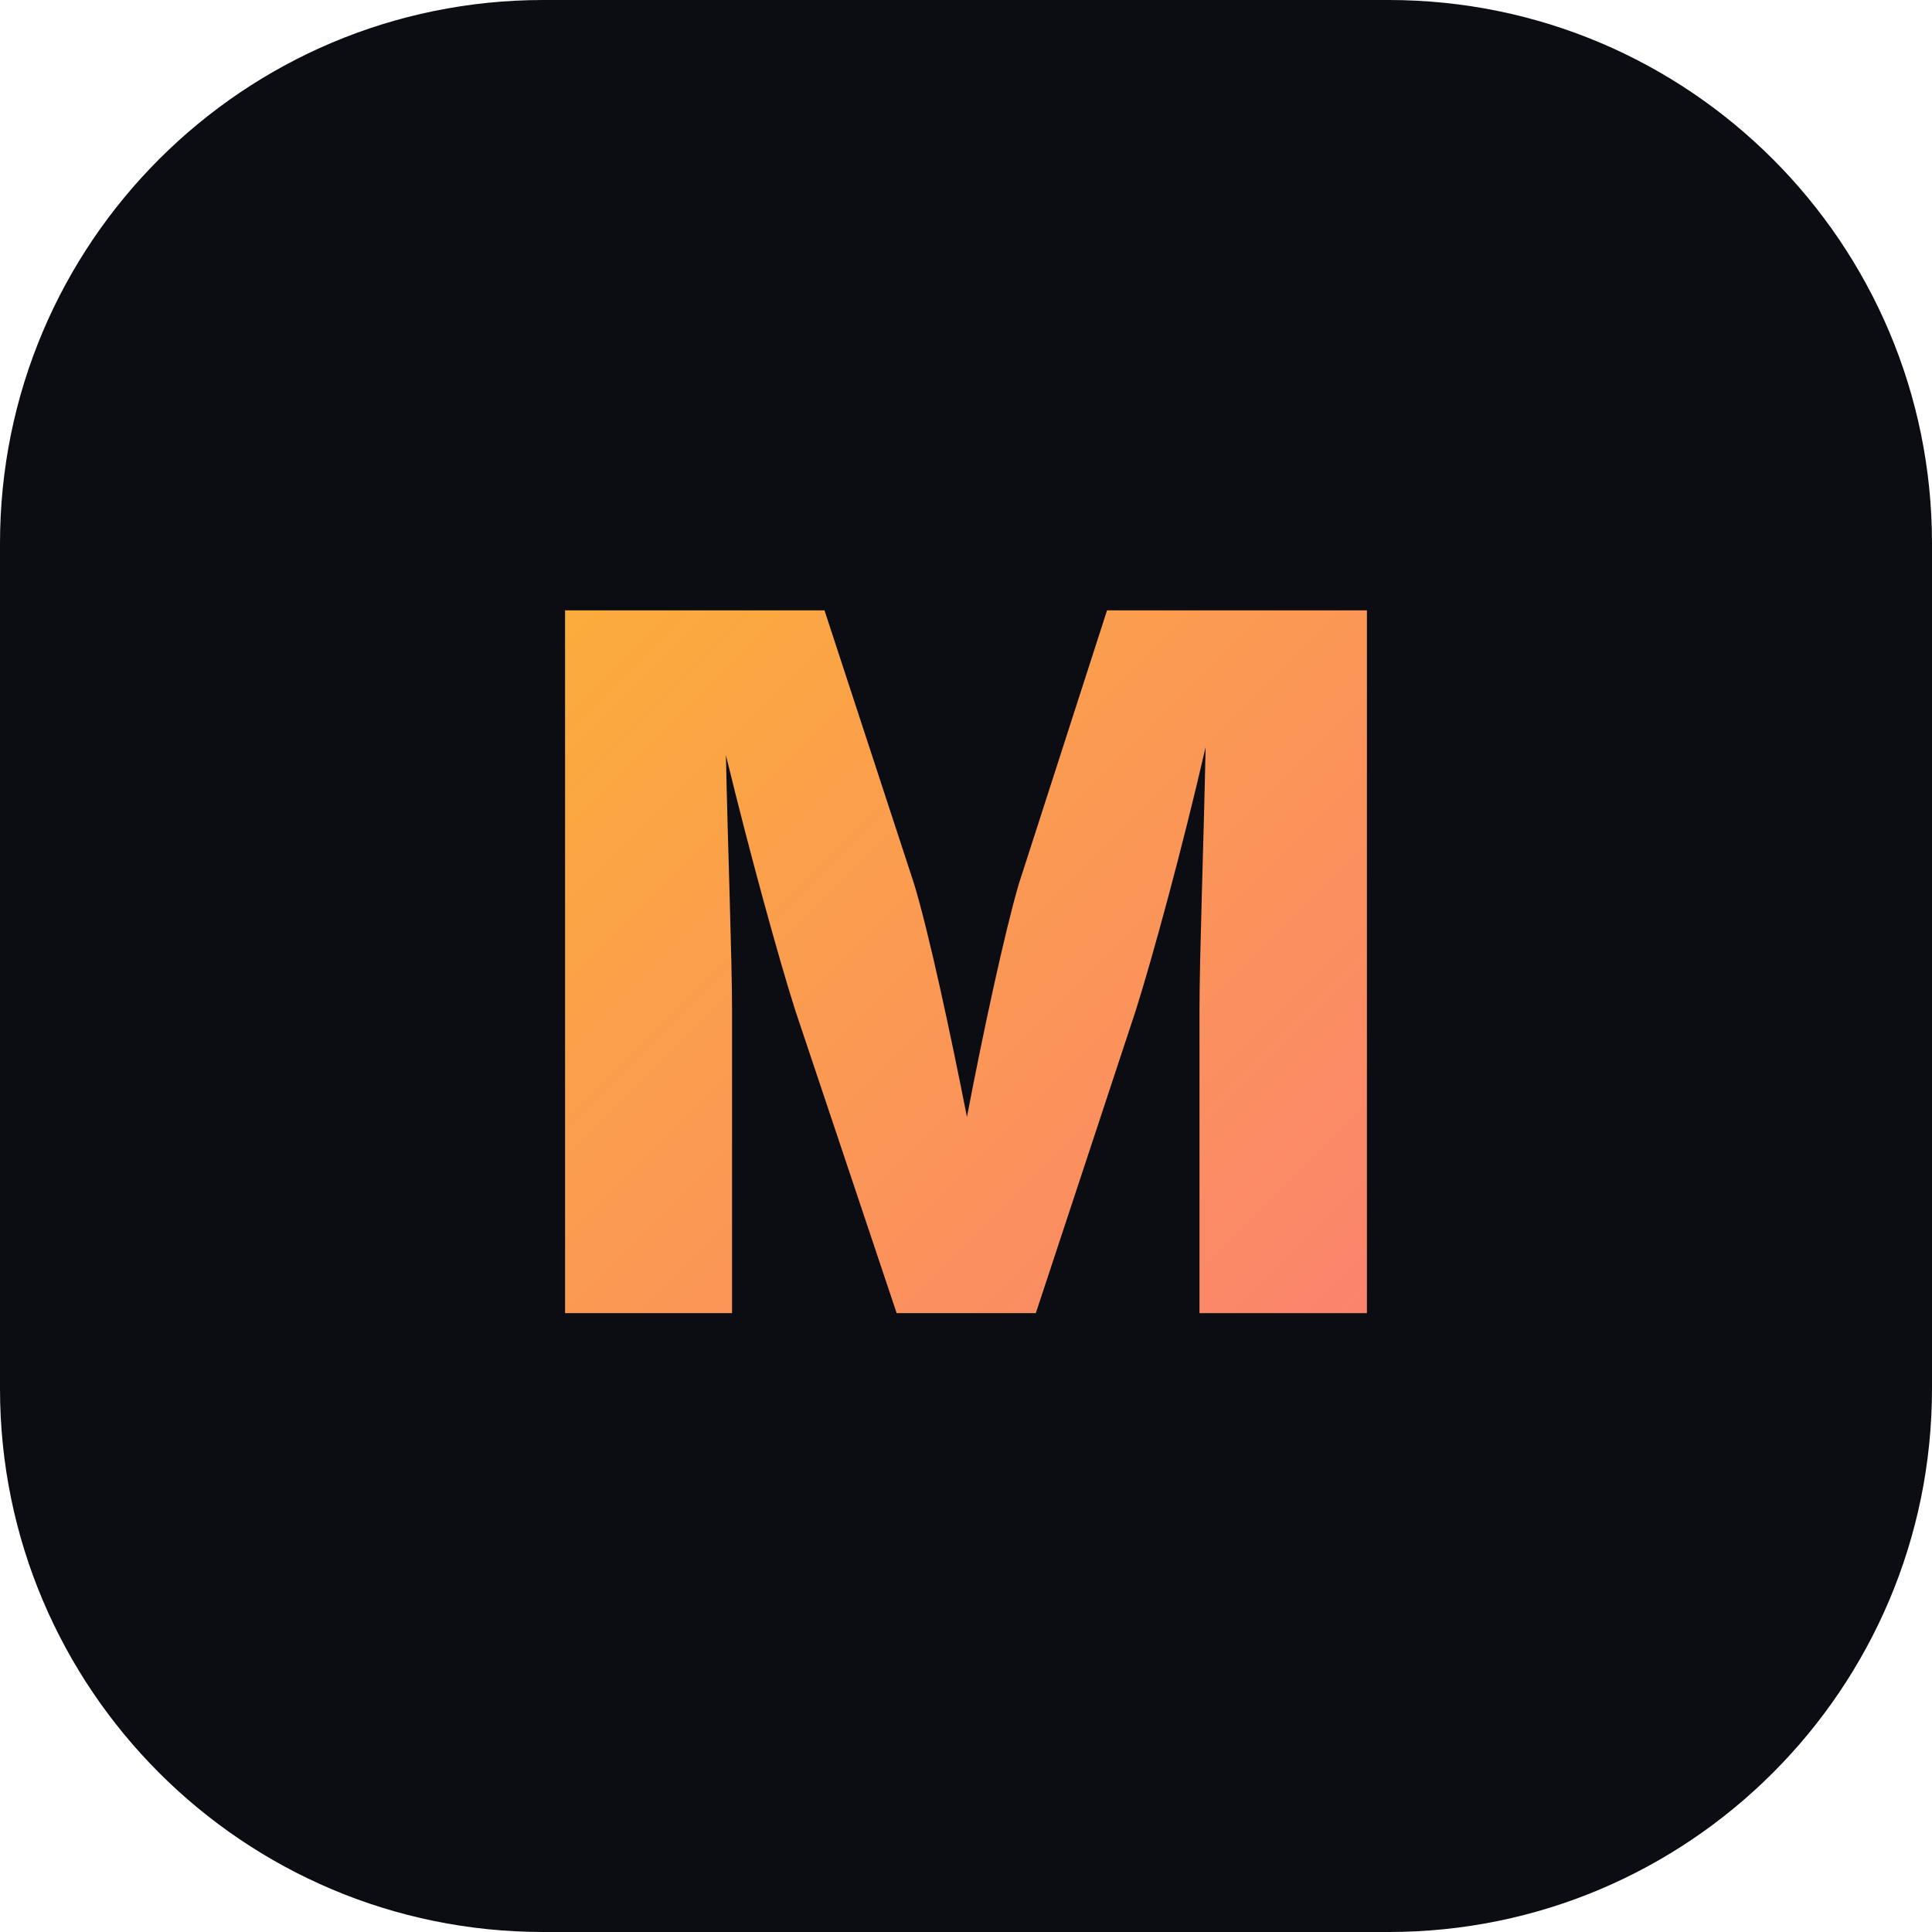
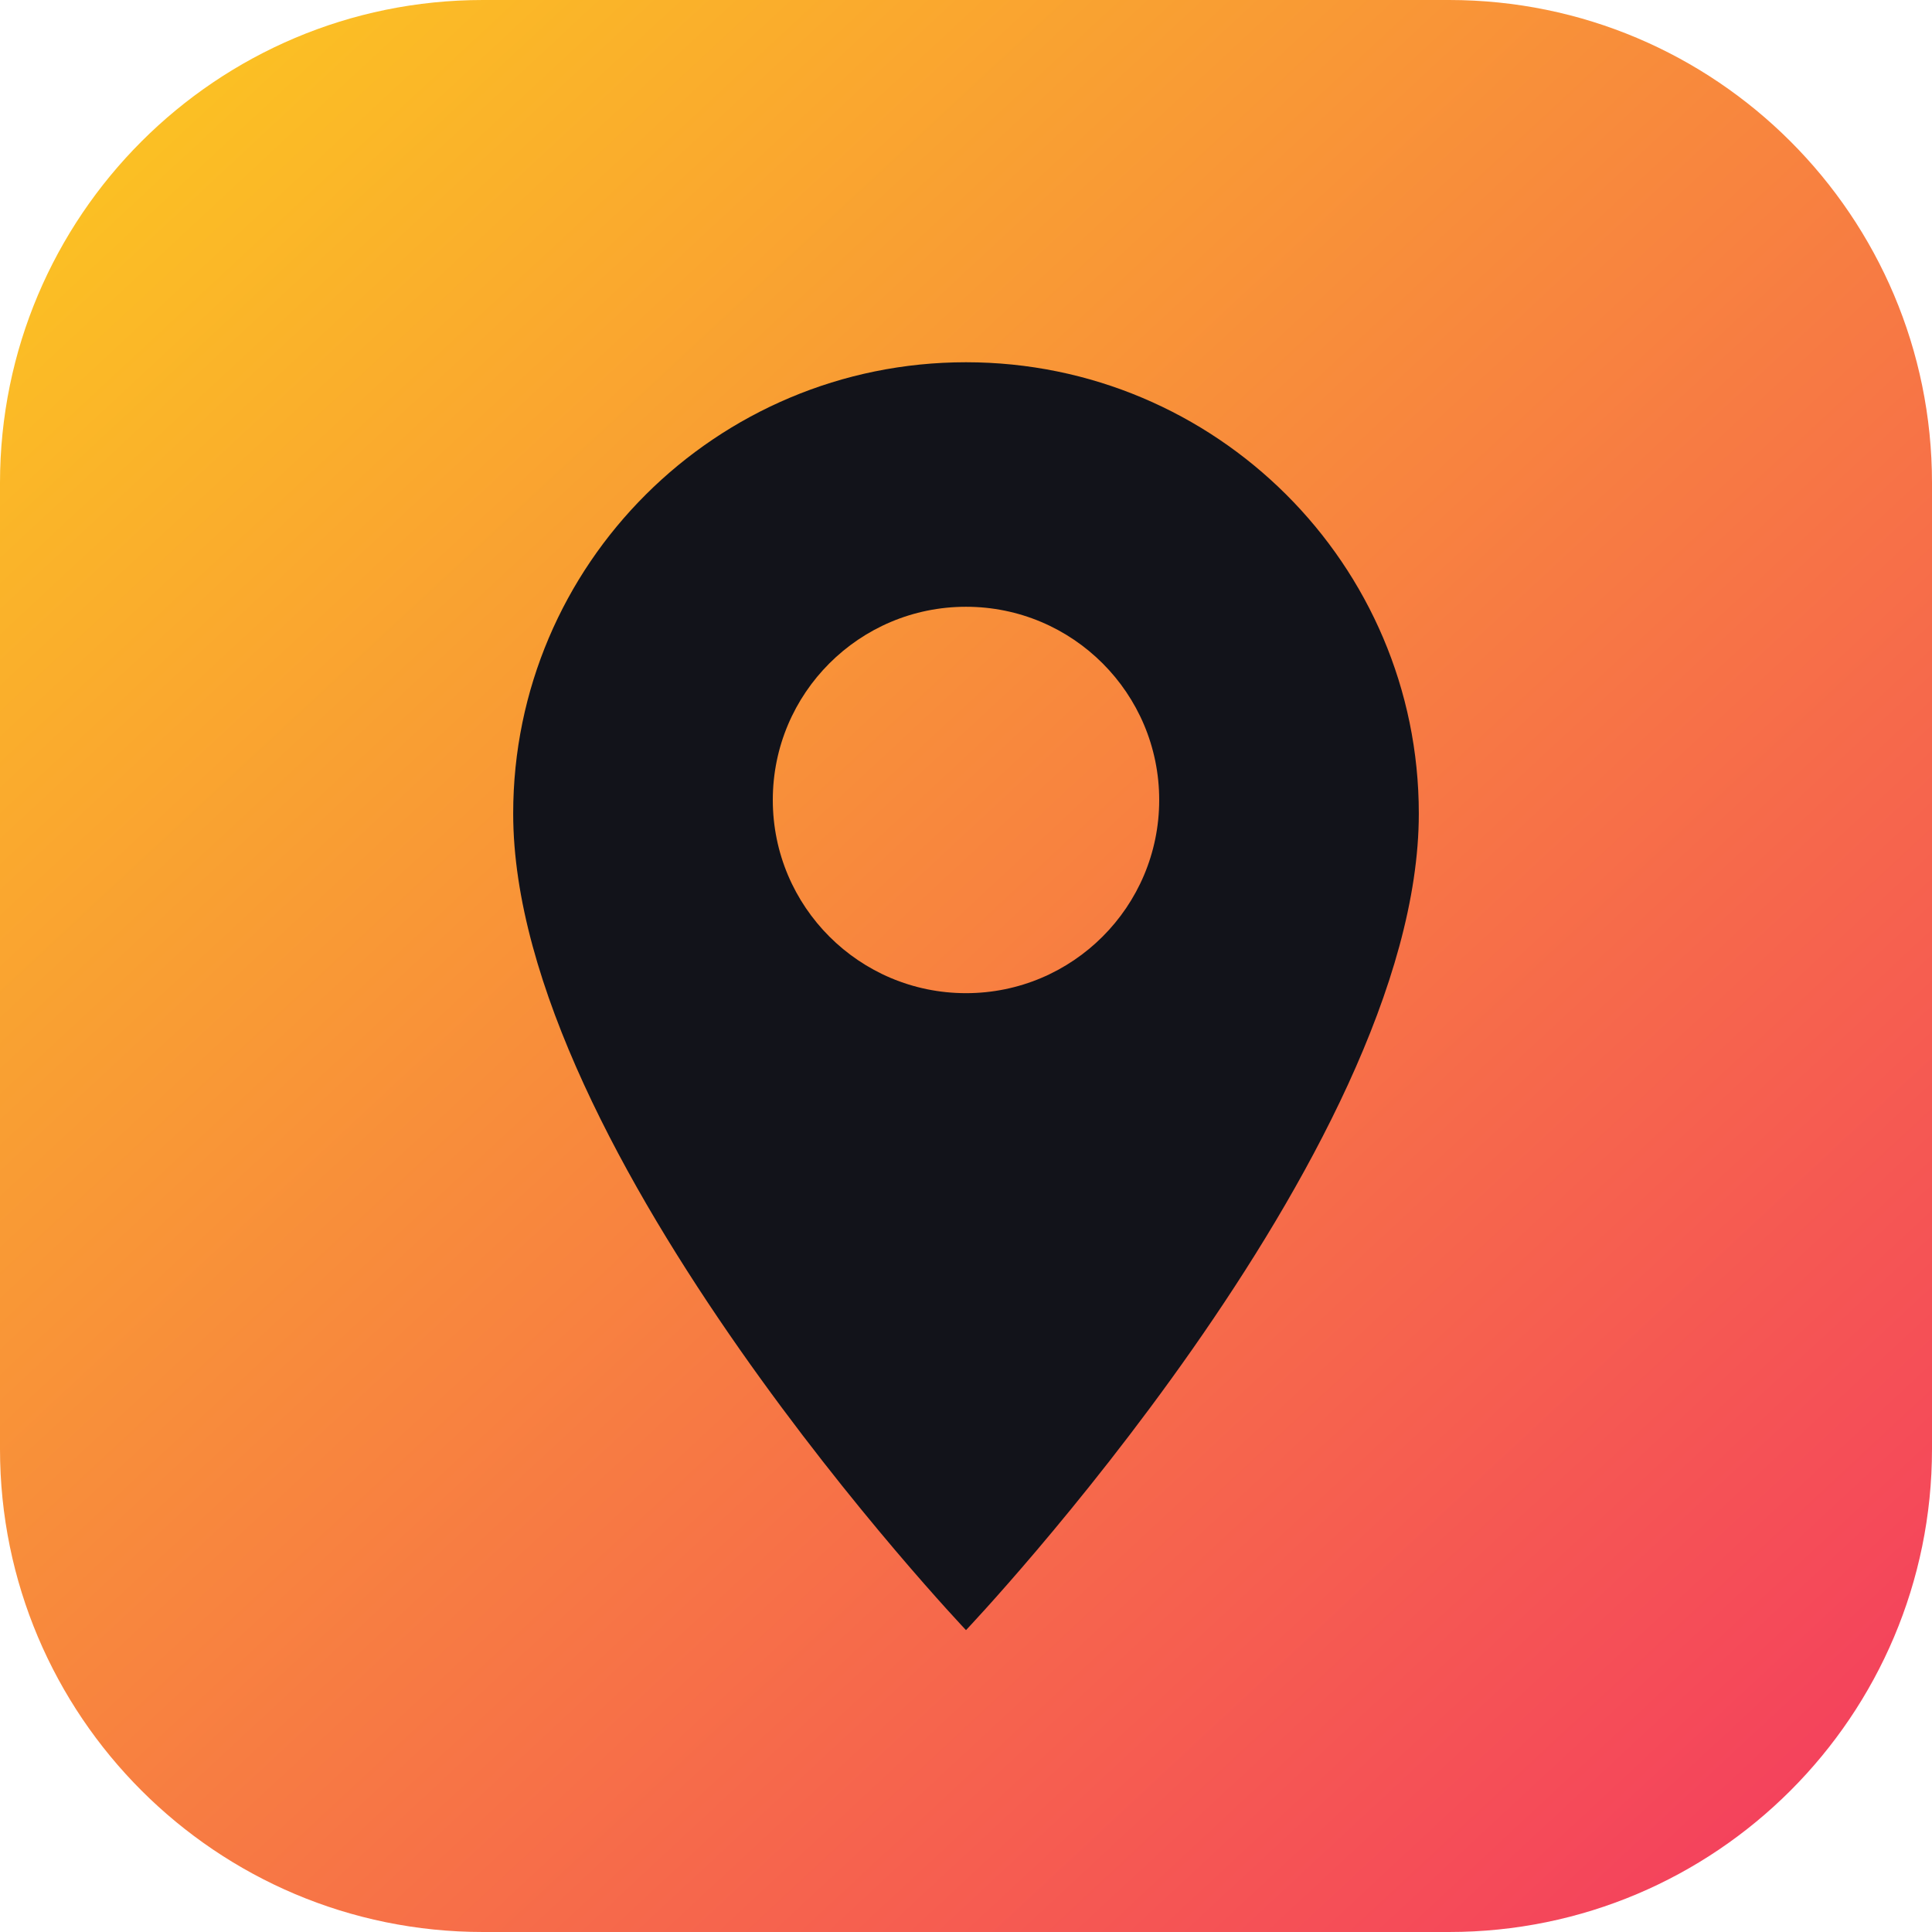
<svg xmlns="http://www.w3.org/2000/svg" viewBox="0 0 64 64" role="img" aria-label="MyTown">
  <defs>
-     <linearGradient id="mtGrad" x1="8" y1="8" x2="56" y2="56" gradientUnits="userSpaceOnUse">
+     <linearGradient id="mtGrad" x1="6" y1="4" x2="60" y2="62" gradientUnits="userSpaceOnUse">
      <stop stop-color="#fbbf24" />
-       <stop offset="1" stop-color="#fb7185" />
+       <stop offset="1" stop-color="#f43f5e" />
    </linearGradient>
  </defs>
-   <rect width="64" height="64" rx="18" fill="#0b0d12" />
-   <text x="32" y="43.5" text-anchor="middle" font-family="'Sora','Inter',system-ui,sans-serif" font-size="32" font-weight="800" fill="url(#mtGrad)">M</text>
+   <rect width="64" height="64" rx="16" fill="url(#mtGrad)" />
+   <path d="M32 12c-8.28 0-15 6.7-15 14.95C17 38.2 32 54 32 54s15-15.8 15-27.05C47 18.7 40.28 12 32 12z" fill="#12131a" />
+   <circle cx="32" cy="26.5" r="6.4" fill="url(#mtGrad)" />
</svg>
